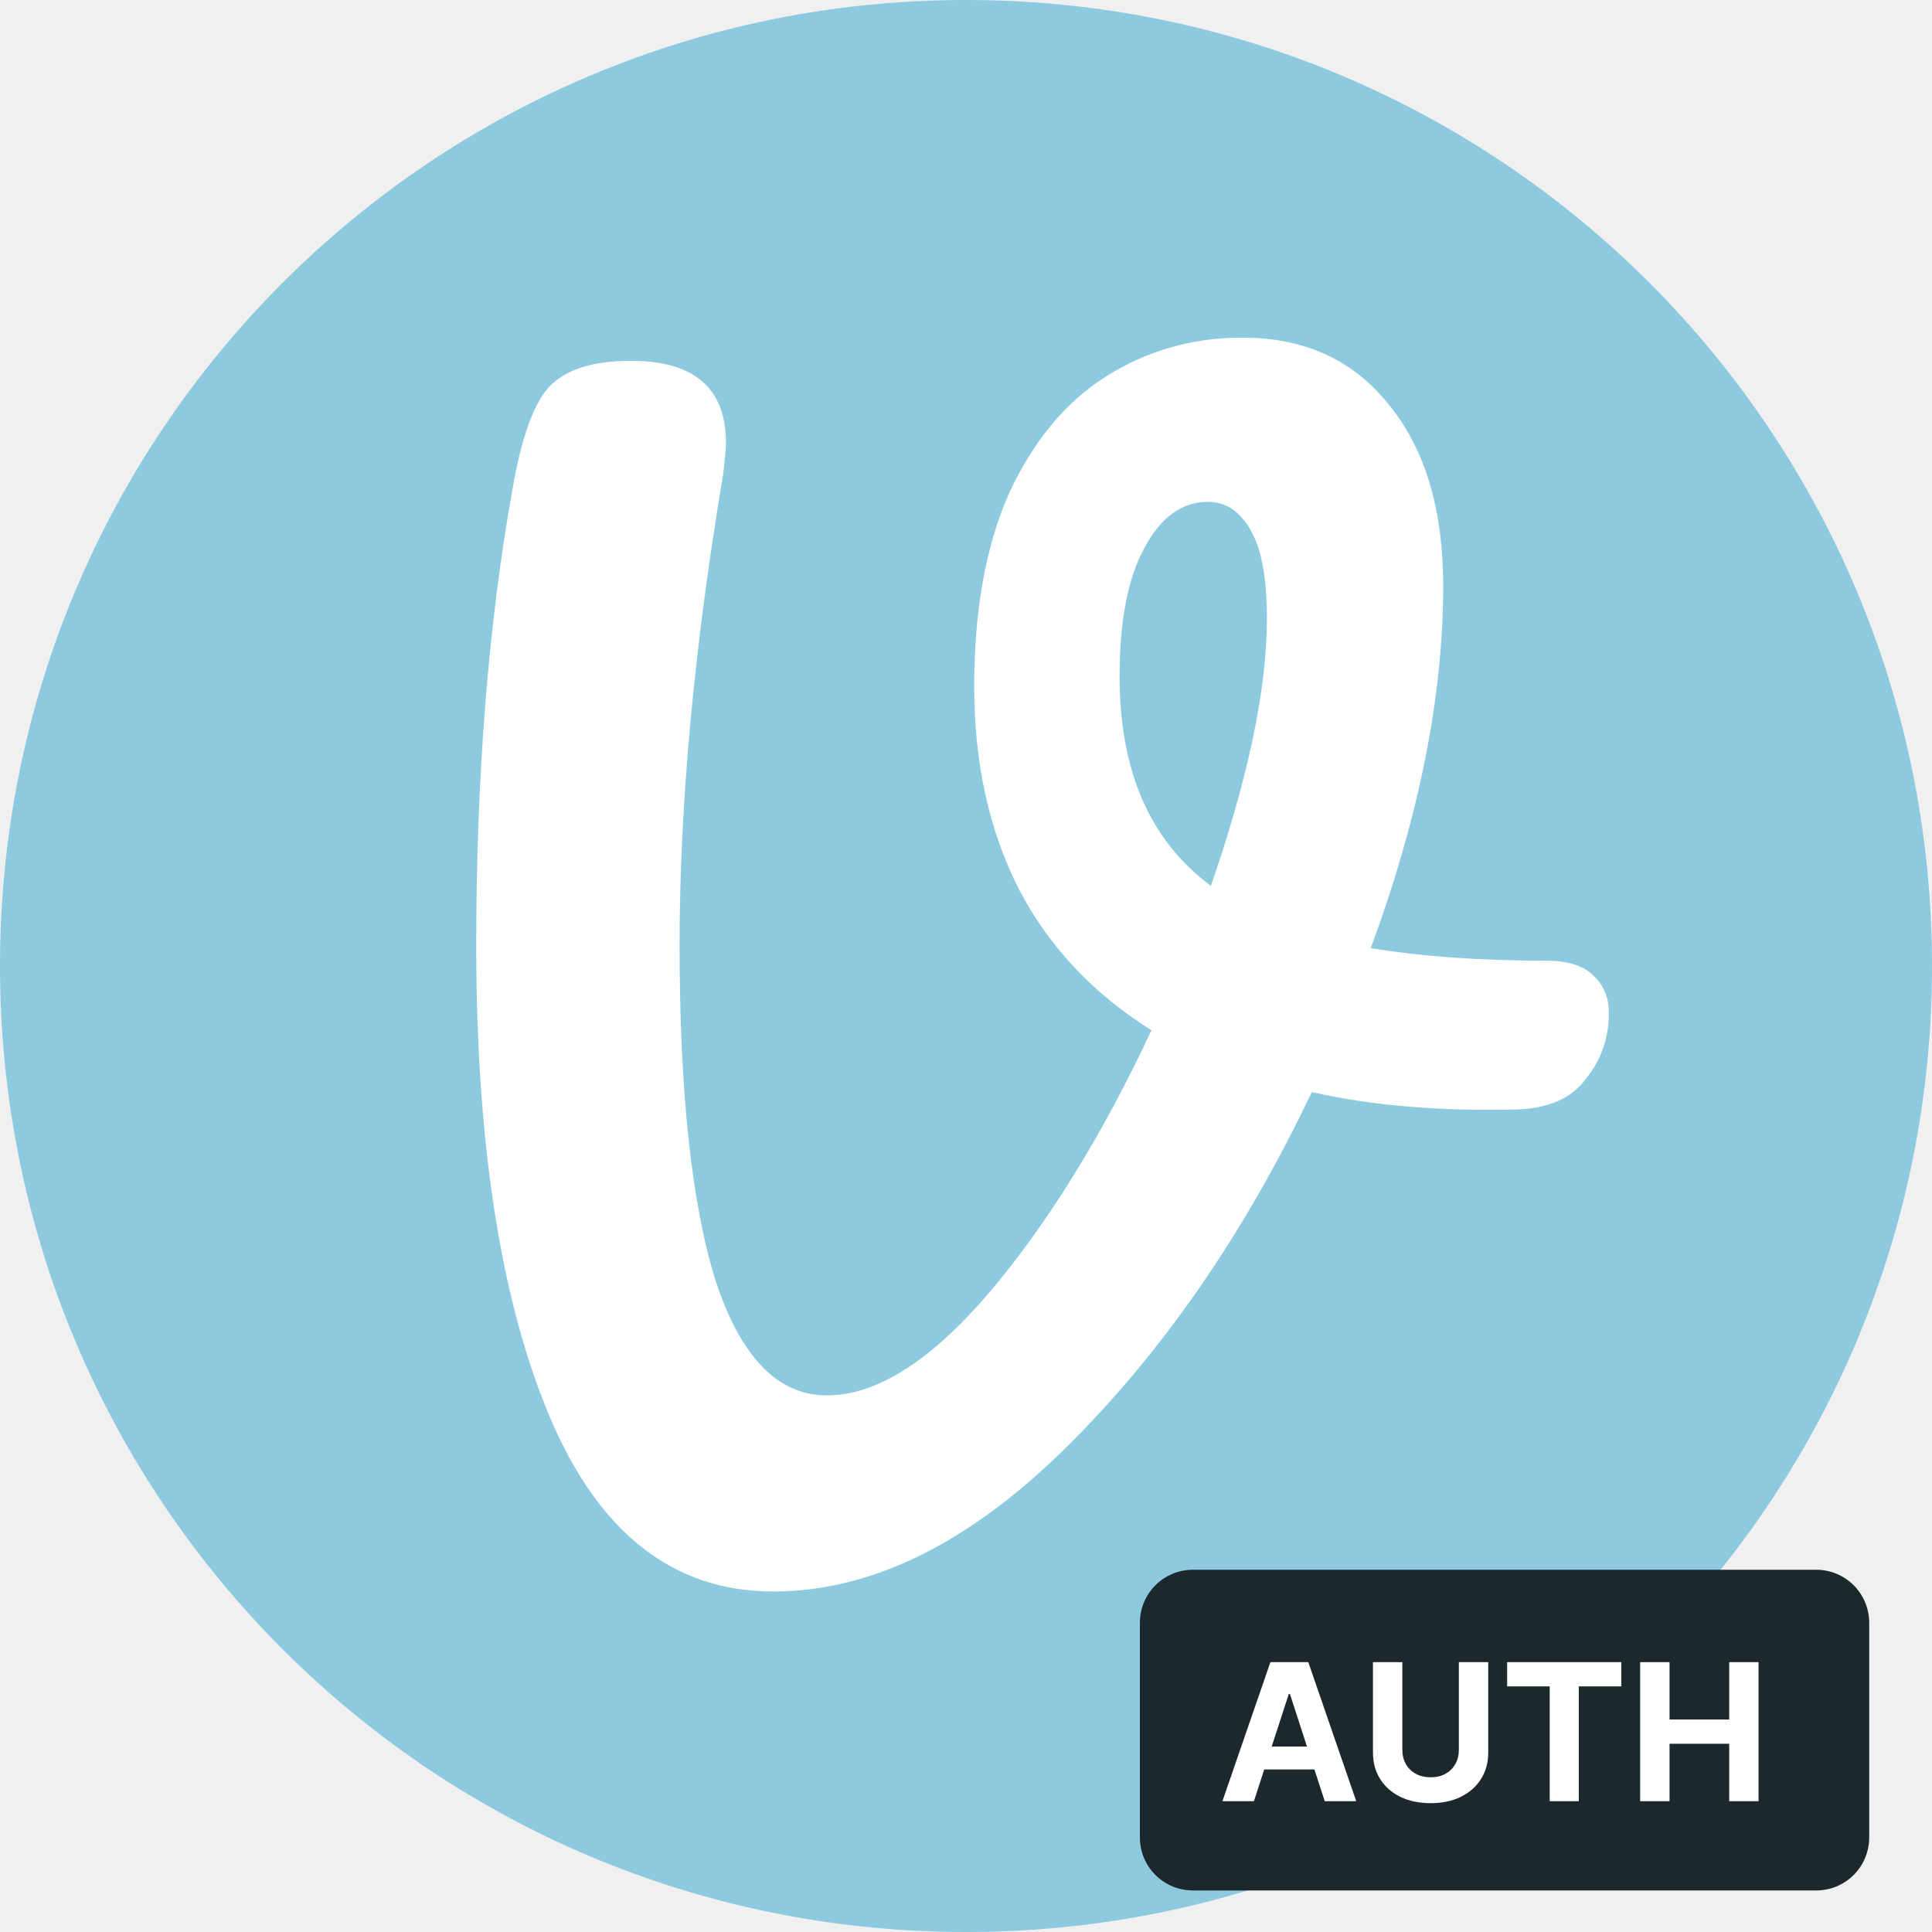
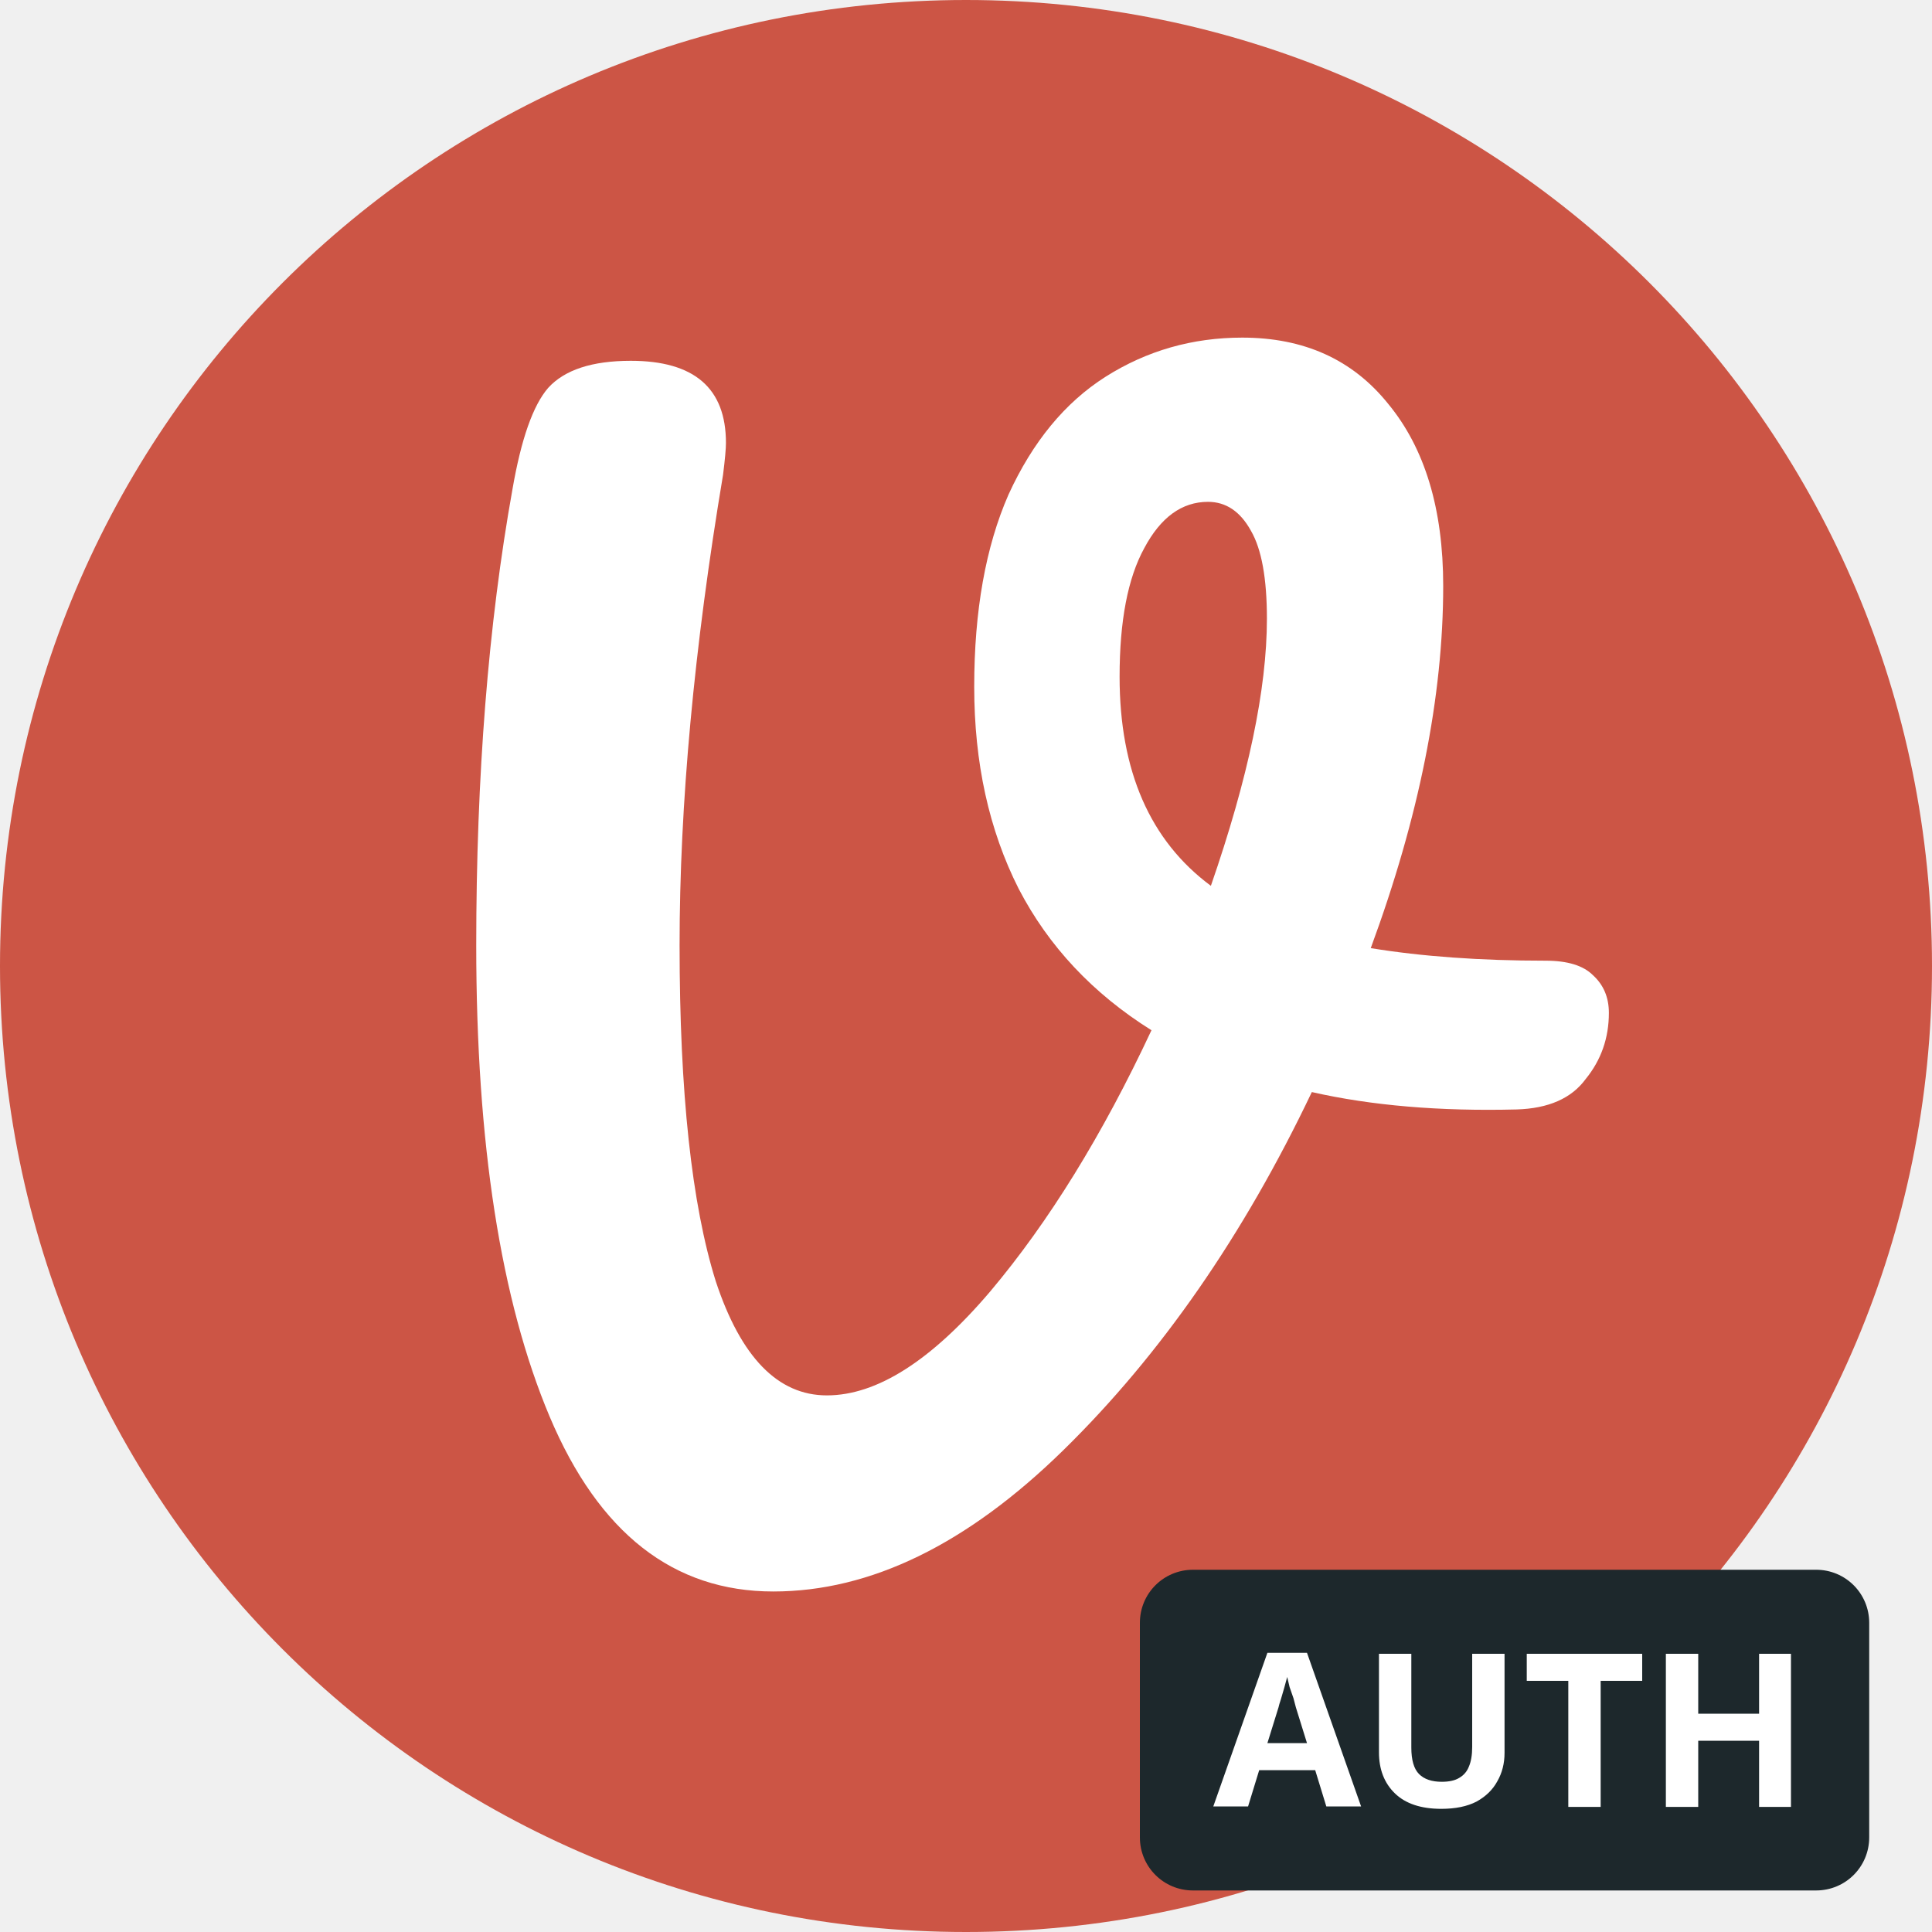
- <svg xmlns="http://www.w3.org/2000/svg" width="192" height="192" viewBox="0 0 192 192" fill="none">
-   <g clip-path="url(#clip0_1_2)">
-     <path d="M96 192C42.912 192 0 149.088 0 96C0 42.912 42.912 0 96 0C149.088 0 192 42.912 192 96C192 149.088 149.088 192 96 192Z" fill="#8DCAE0" />
-     <path fill-rule="evenodd" clip-rule="evenodd" d="M153.6 95.472C155.776 95.472 157.344 95.952 158.304 96.912C159.36 97.872 159.888 99.12 159.888 100.656C159.888 103.152 159.12 105.344 157.584 107.232C156.176 109.152 153.888 110.16 150.72 110.256C143.072 110.448 136.288 109.872 130.368 108.528C123.584 122.768 115.36 134.624 105.696 144.096C96.128 153.472 86.512 158.16 76.848 158.16C66.928 158.16 59.52 152.368 54.624 140.784C49.76 129.232 47.328 113.616 47.328 93.936C47.328 77.104 48.528 62 50.928 48.624C51.792 43.632 52.976 40.272 54.48 38.544C56.112 36.752 58.848 35.856 62.688 35.856C68.992 35.856 72.144 38.576 72.144 44.016C72.144 44.592 72.048 45.648 71.856 47.184C68.976 64.368 67.536 79.952 67.536 93.936C67.536 108.56 68.736 119.696 71.136 127.344C73.632 134.896 77.312 138.672 82.176 138.672C87.136 138.672 92.544 135.232 98.4 128.352C104.224 121.44 109.568 112.784 114.432 102.384C108.608 98.736 104.208 94.048 101.232 88.32C98.288 82.496 96.816 75.808 96.816 68.256C96.816 60.704 97.952 54.336 100.224 49.152C102.624 43.904 105.84 40 109.872 37.44C113.968 34.848 118.496 33.552 123.456 33.552C129.6 33.552 134.432 35.744 137.952 40.128C141.6 44.544 143.424 50.576 143.424 58.224C143.424 69.2 141.024 81.2 136.224 94.224C141.312 95.056 147.104 95.472 153.6 95.472ZM111.264 67.248C111.264 76.624 114.288 83.552 120.336 88.032C124.048 77.312 125.904 68.464 125.904 61.488C125.904 57.488 125.376 54.576 124.32 52.752C123.264 50.832 121.84 49.872 120.048 49.872C117.456 49.872 115.344 51.408 113.712 54.48C112.08 57.456 111.264 61.712 111.264 67.248Z" fill="white" />
-     <path d="M113.28 161.28C113.28 158.352 115.632 156 118.56 156H180.48C183.408 156 185.76 158.352 185.76 161.28V182.592C185.76 185.52 183.408 187.872 180.48 187.872H118.56C115.632 187.872 113.28 185.52 113.28 182.592V161.28Z" fill="#1D282C" />
-     <path d="M124.613 179H121.482L126.252 165.182H130.017L134.78 179H131.65L128.189 168.339H128.081L124.613 179ZM124.417 173.569H131.812V175.849H124.417V173.569Z" fill="white" />
-     <path d="M144.979 165.182H147.9V174.156C147.9 175.163 147.66 176.045 147.178 176.8C146.702 177.556 146.034 178.145 145.174 178.568C144.315 178.987 143.315 179.196 142.172 179.196C141.025 179.196 140.022 178.987 139.163 178.568C138.304 178.145 137.636 177.556 137.159 176.8C136.682 176.045 136.444 175.163 136.444 174.156V165.182H139.365V173.906C139.365 174.432 139.48 174.9 139.709 175.309C139.943 175.719 140.272 176.04 140.694 176.274C141.117 176.508 141.61 176.625 142.172 176.625C142.739 176.625 143.231 176.508 143.65 176.274C144.072 176.04 144.399 175.719 144.628 175.309C144.862 174.9 144.979 174.432 144.979 173.906V165.182Z" fill="white" />
-     <path d="M149.778 167.591V165.182H161.126V167.591H156.896V179H154.008V167.591H149.778Z" fill="white" />
-     <path d="M162.995 179V165.182H165.917V170.883H171.848V165.182H174.762V179H171.848V173.292H165.917V179H162.995Z" fill="white" />
-   </g>
-   <defs>
-     <clipPath id="clip0_1_2">
-       <rect width="192" height="192" fill="white" />
-     </clipPath>
-   </defs>
+ <svg xmlns="http://www.w3.org/2000/svg" version="1.2" viewBox="0 0 400 400" width="400" height="400">
+   <style>
+         .a {
+             fill: #cc5545
+         }
+ 
+         .b {
+             fill: #fff
+         }
+ 
+         .c {
+             fill: #1d282c
+         }
+     </style>
+   <path class="a" d="m200 400c-110.6 0-200-89.4-200-200 0-110.6 89.4-200 200-200 110.6 0 200 89.4 200 200 0 110.6-89.4 200-200 200z" />
+   <path fill-rule="evenodd" class="b" d="m320 198.9q6.8 0 9.8 3 3.3 3 3.3 7.8 0 7.8-4.8 13.7-4.4 6-14.3 6.3-23.9 0.6-42.4-3.6-21.2 44.5-51.4 74.1-29.9 29.3-60.1 29.3-31 0-46.3-36.2-15.2-36.1-15.2-97.6 0-52.6 7.5-94.4 2.7-15.6 7.4-21 5.1-5.6 17.1-5.6 19.7 0 19.7 17 0 1.8-0.6 6.6-9 53.7-9 97.4 0 45.7 7.5 69.6 7.8 23.6 23 23.6 15.5 0 33.8-21.5 18.2-21.6 33.4-54.1-18.2-11.4-27.5-29.3-9.2-18.2-9.2-41.8 0-23.6 7.1-39.8 7.5-16.4 20.1-24.4 12.8-8.1 28.3-8.1 19.2 0 30.2 13.7 11.4 13.8 11.4 37.7 0 34.3-15 75 15.9 2.6 36.2 2.6zm-88.2-58.8q0 29.3 18.9 43.3 11.6-33.5 11.6-55.3 0-12.5-3.3-18.2-3.3-6-8.9-6-8.1 0-13.2 9.6-5.1 9.3-5.1 26.6z" />
+   <path class="c" d="m236 336c0-6.1 4.9-11 11-11h129c6.1 0 11 4.9 11 11v44.4c0 6.1-4.9 11-11 11h-129c-6.1 0-11-4.9-11-11z" />
+   <path fill-rule="evenodd" class="b" d="m281.8 374h-7.2l-2.3-7.5h-11.6l-2.3 7.5h-7.2l11.2-31.8h8.2zm-19.4-13.1h8.2l-2.3-7.4q-0.2-0.7-0.5-1.9-0.4-1.2-0.8-2.3-0.3-1.3-0.5-2.1-0.2 0.8-0.6 2.2-0.4 1.3-0.7 2.4-0.4 1.2-0.5 1.7zm42.4-18.5h6.7v20.5q0 3.3-1.5 5.9-1.4 2.6-4.3 4.2-2.9 1.5-7.3 1.5-6.3 0-9.6-3.2-3.3-3.2-3.3-8.5v-20.4h6.7v19.4q0 3.9 1.6 5.5 1.6 1.6 4.7 1.6 2.3 0 3.6-0.8 1.4-0.8 2-2.3 0.7-1.6 0.7-4.1zm26.6 5.6v26.1h-6.7v-26.1h-8.6v-5.6h23.9v5.6zm39.4-5.6v31.7h-6.6v-13.7h-12.6v13.7h-6.7v-31.7h6.7v12.4h12.6v-12.4z" />
</svg>
